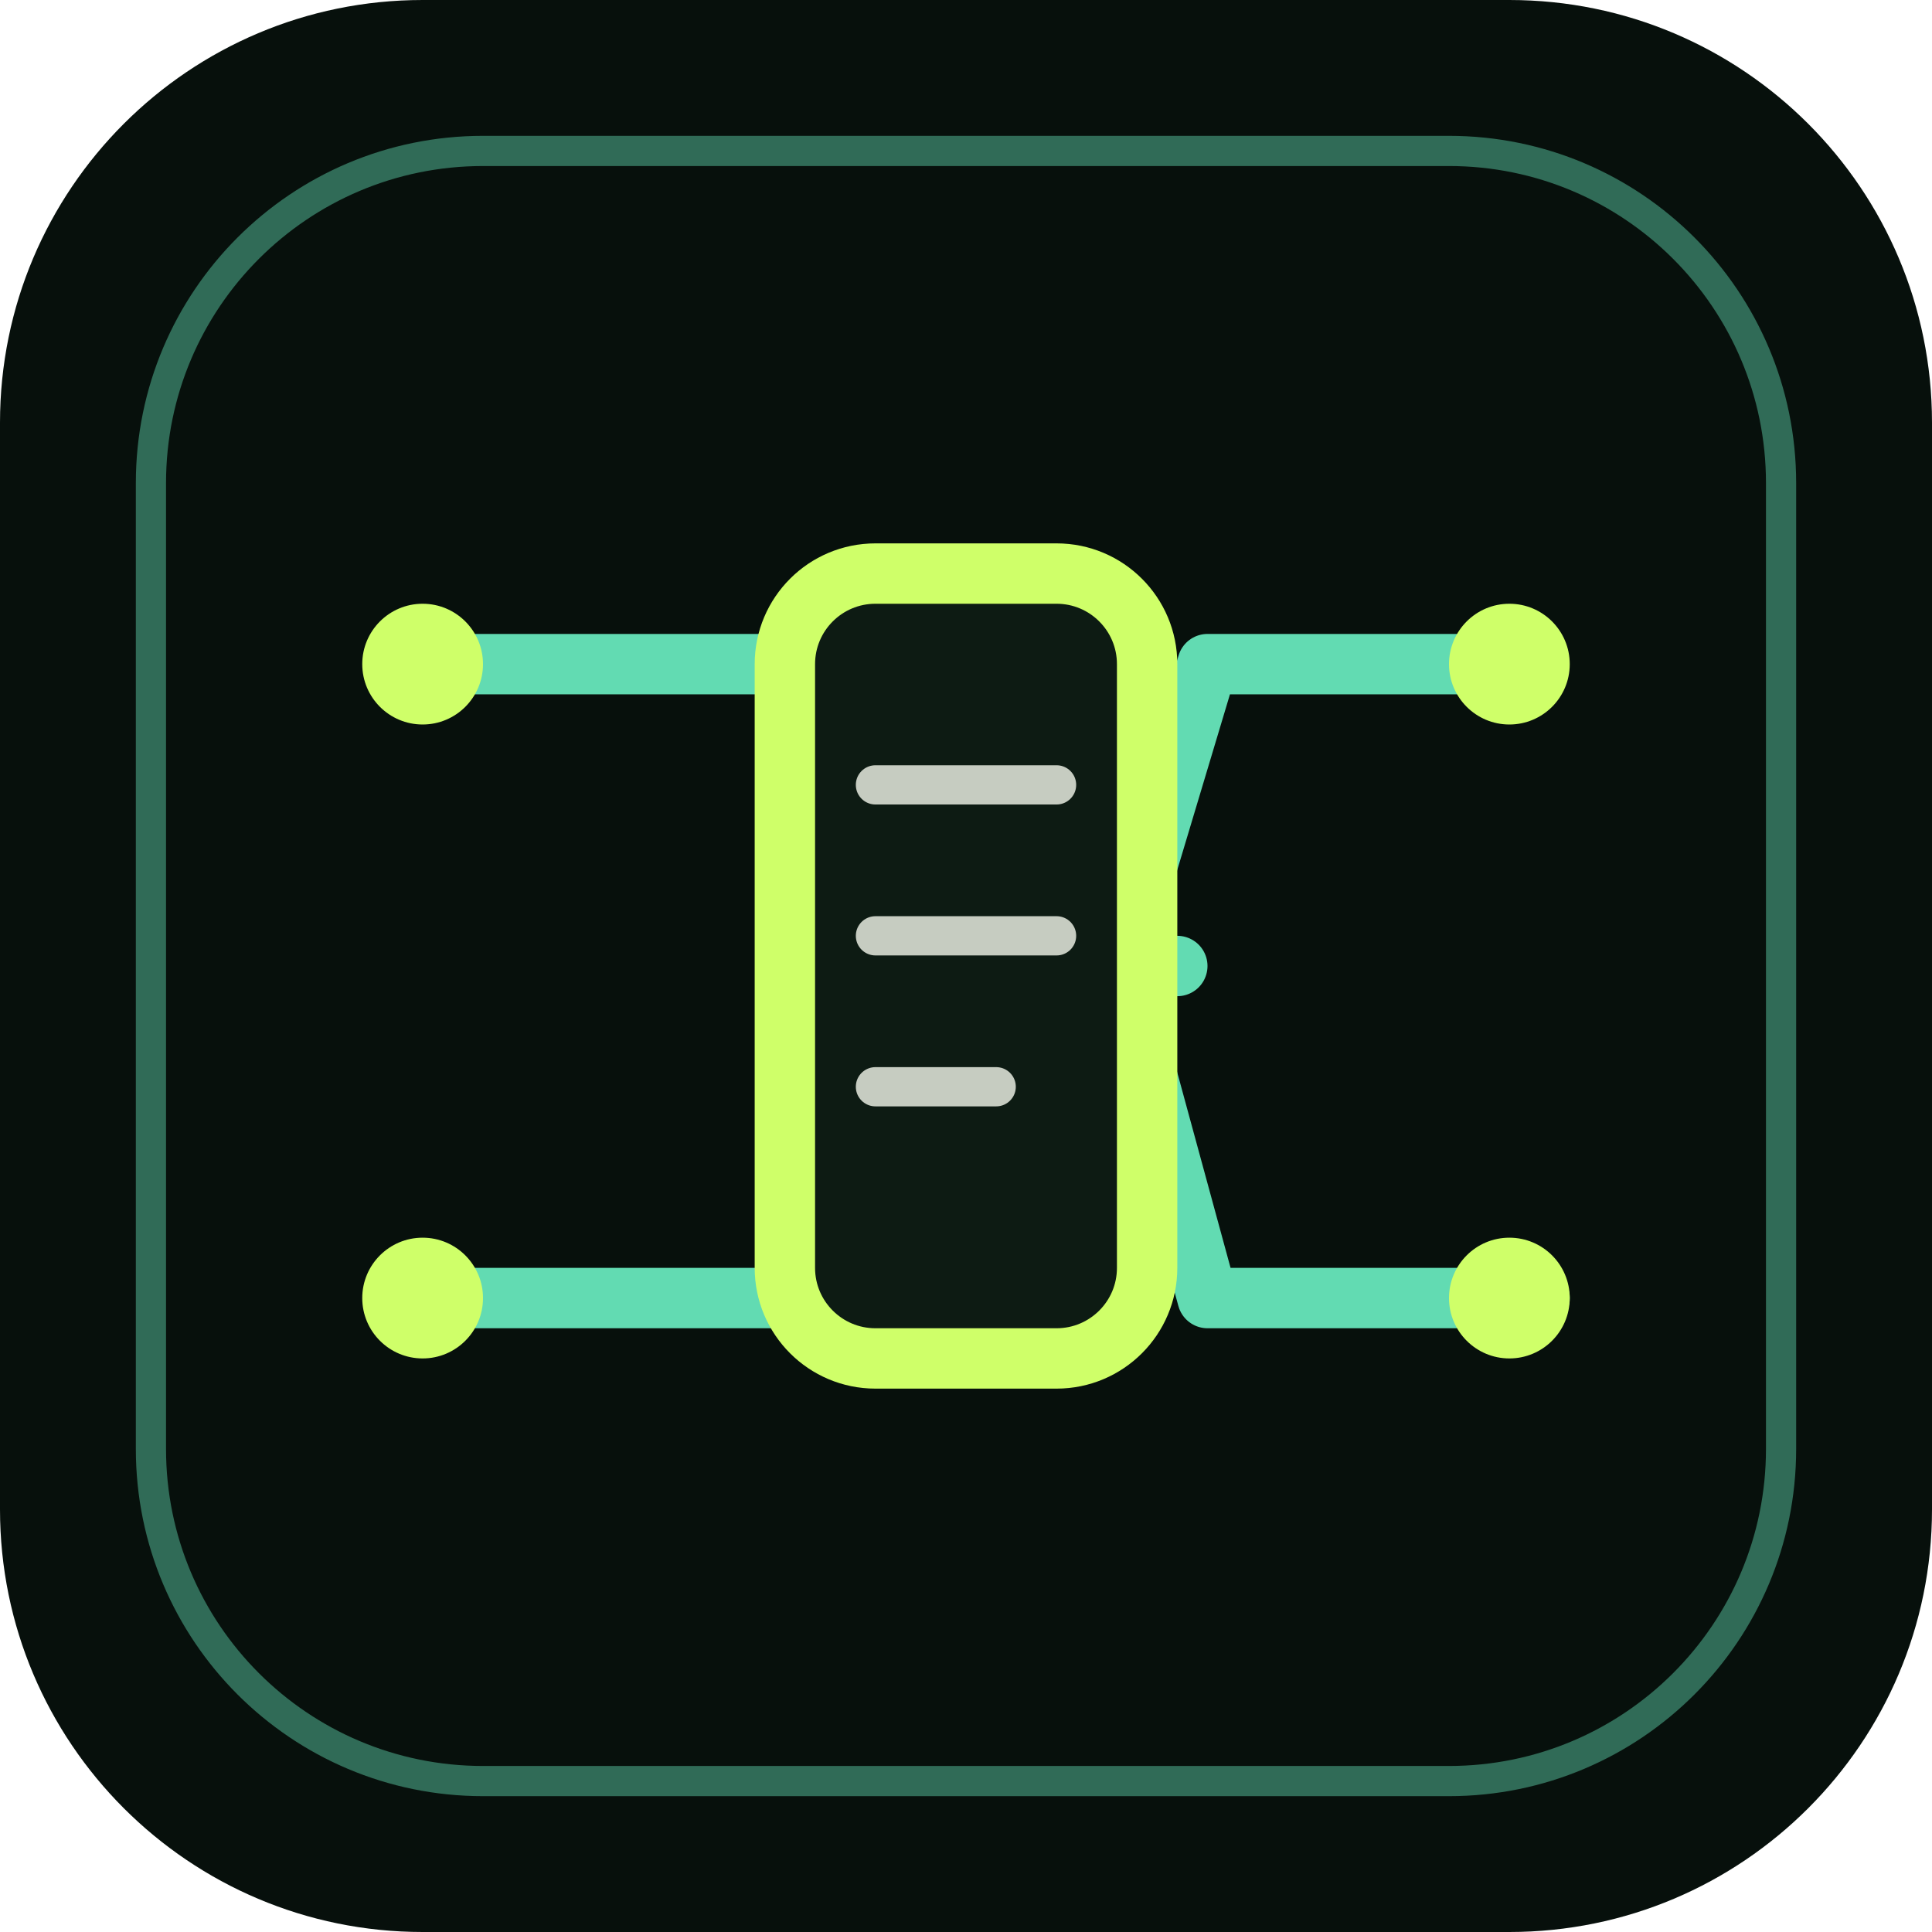
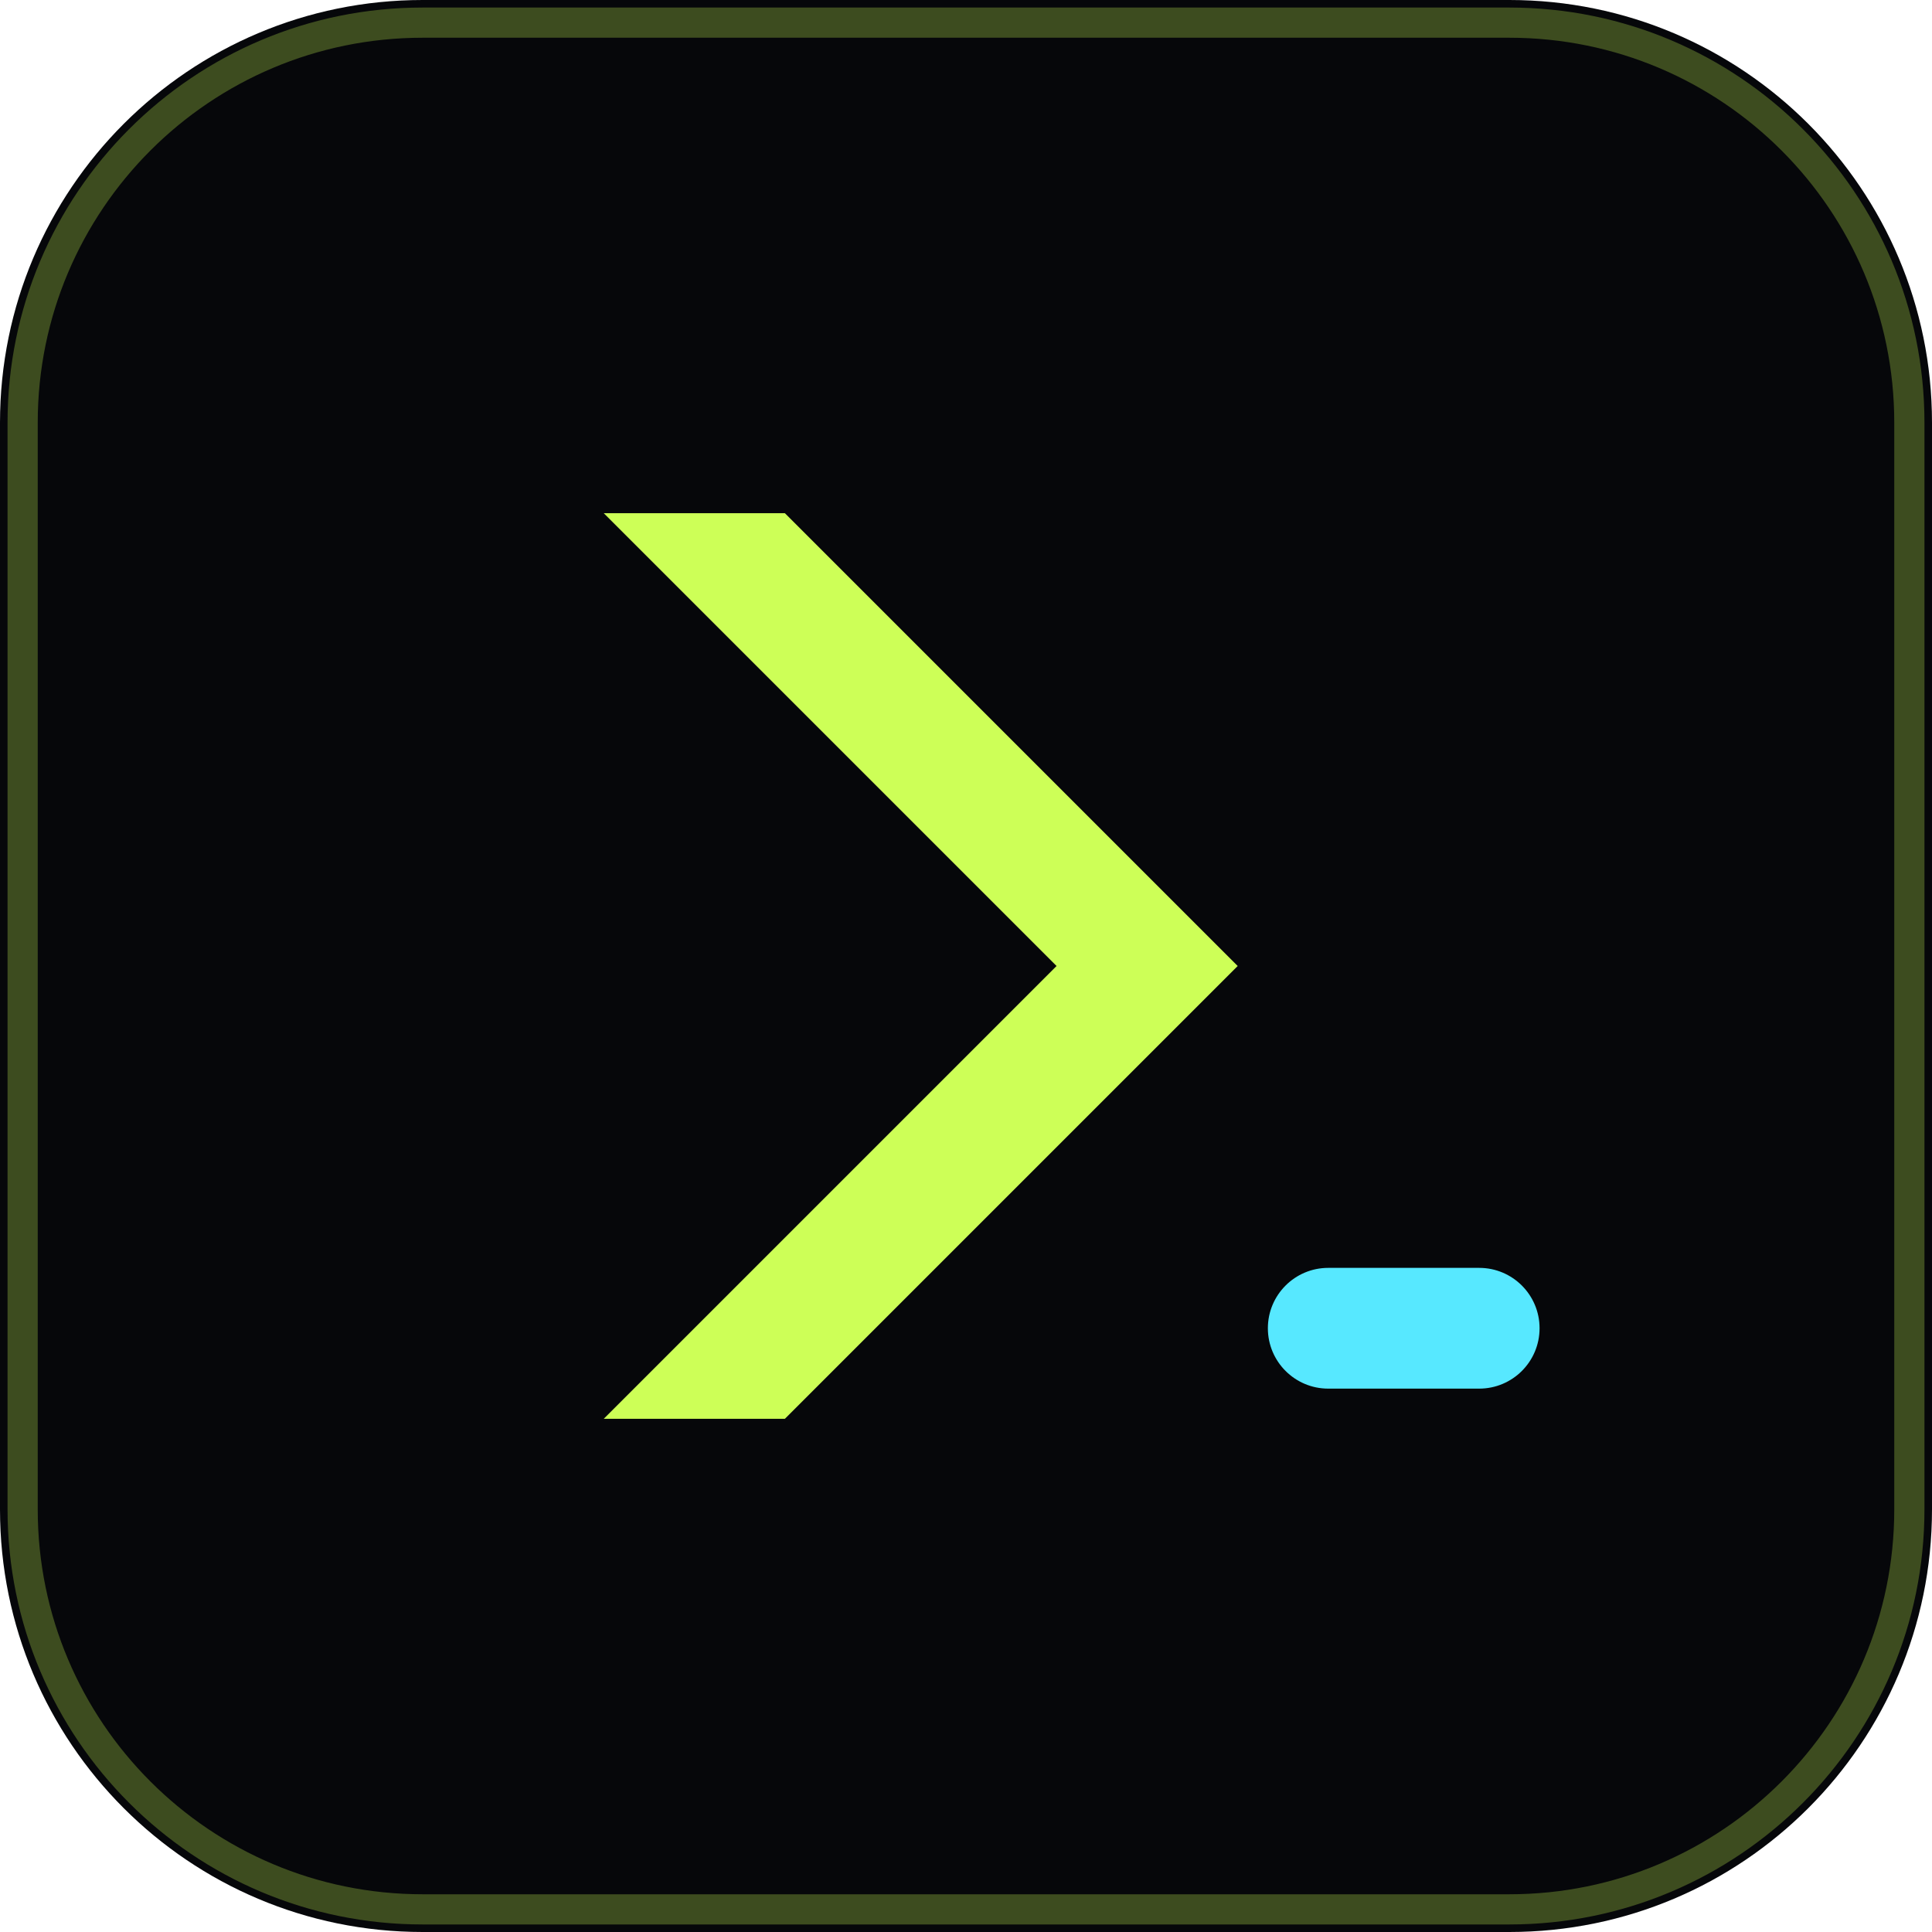
<svg xmlns="http://www.w3.org/2000/svg" viewBox="0 0 64 64" fill="none">
-   <rect width="64" height="64" rx="14" fill="#07100c" />
-   <rect x="5" y="5" width="54" height="54" rx="11" stroke="#62dbb2" stroke-opacity=".45" />
-   <path d="M14 22h12l6 10h7M14 43h12l6-11m18-10H40l-3 10m14 11H40l-3-11" stroke="#62dbb2" stroke-width="2" stroke-linecap="round" stroke-linejoin="round" />
-   <rect x="26" y="19" width="12" height="26" rx="3" fill="#0d1b13" stroke="#cfff69" stroke-width="2" />
-   <path d="M29 26h6m-6 5h6m-6 5h4" stroke="#eff2e8" stroke-opacity=".82" stroke-width="1.3" stroke-linecap="round" />
-   <circle cx="14" cy="22" r="2" fill="#cfff69" />
-   <circle cx="14" cy="43" r="2" fill="#cfff69" />
-   <circle cx="50" cy="22" r="2" fill="#cfff69" />
-   <circle cx="50" cy="43" r="2" fill="#cfff69" />
+   <rect width="64" height="64" rx="14" fill="#06070a" />
+   <rect x=".75" y=".75" width="62.5" height="62.5" rx="13.25" stroke="#cdff57" stroke-opacity=".28" />
+   <path d="M20 17 35 32 20 47H26L41 32 26 17Z" fill="#cdff57" />
+   <rect x="42" y="42" width="9" height="4" rx="2" fill="#57e8ff" />
</svg>
